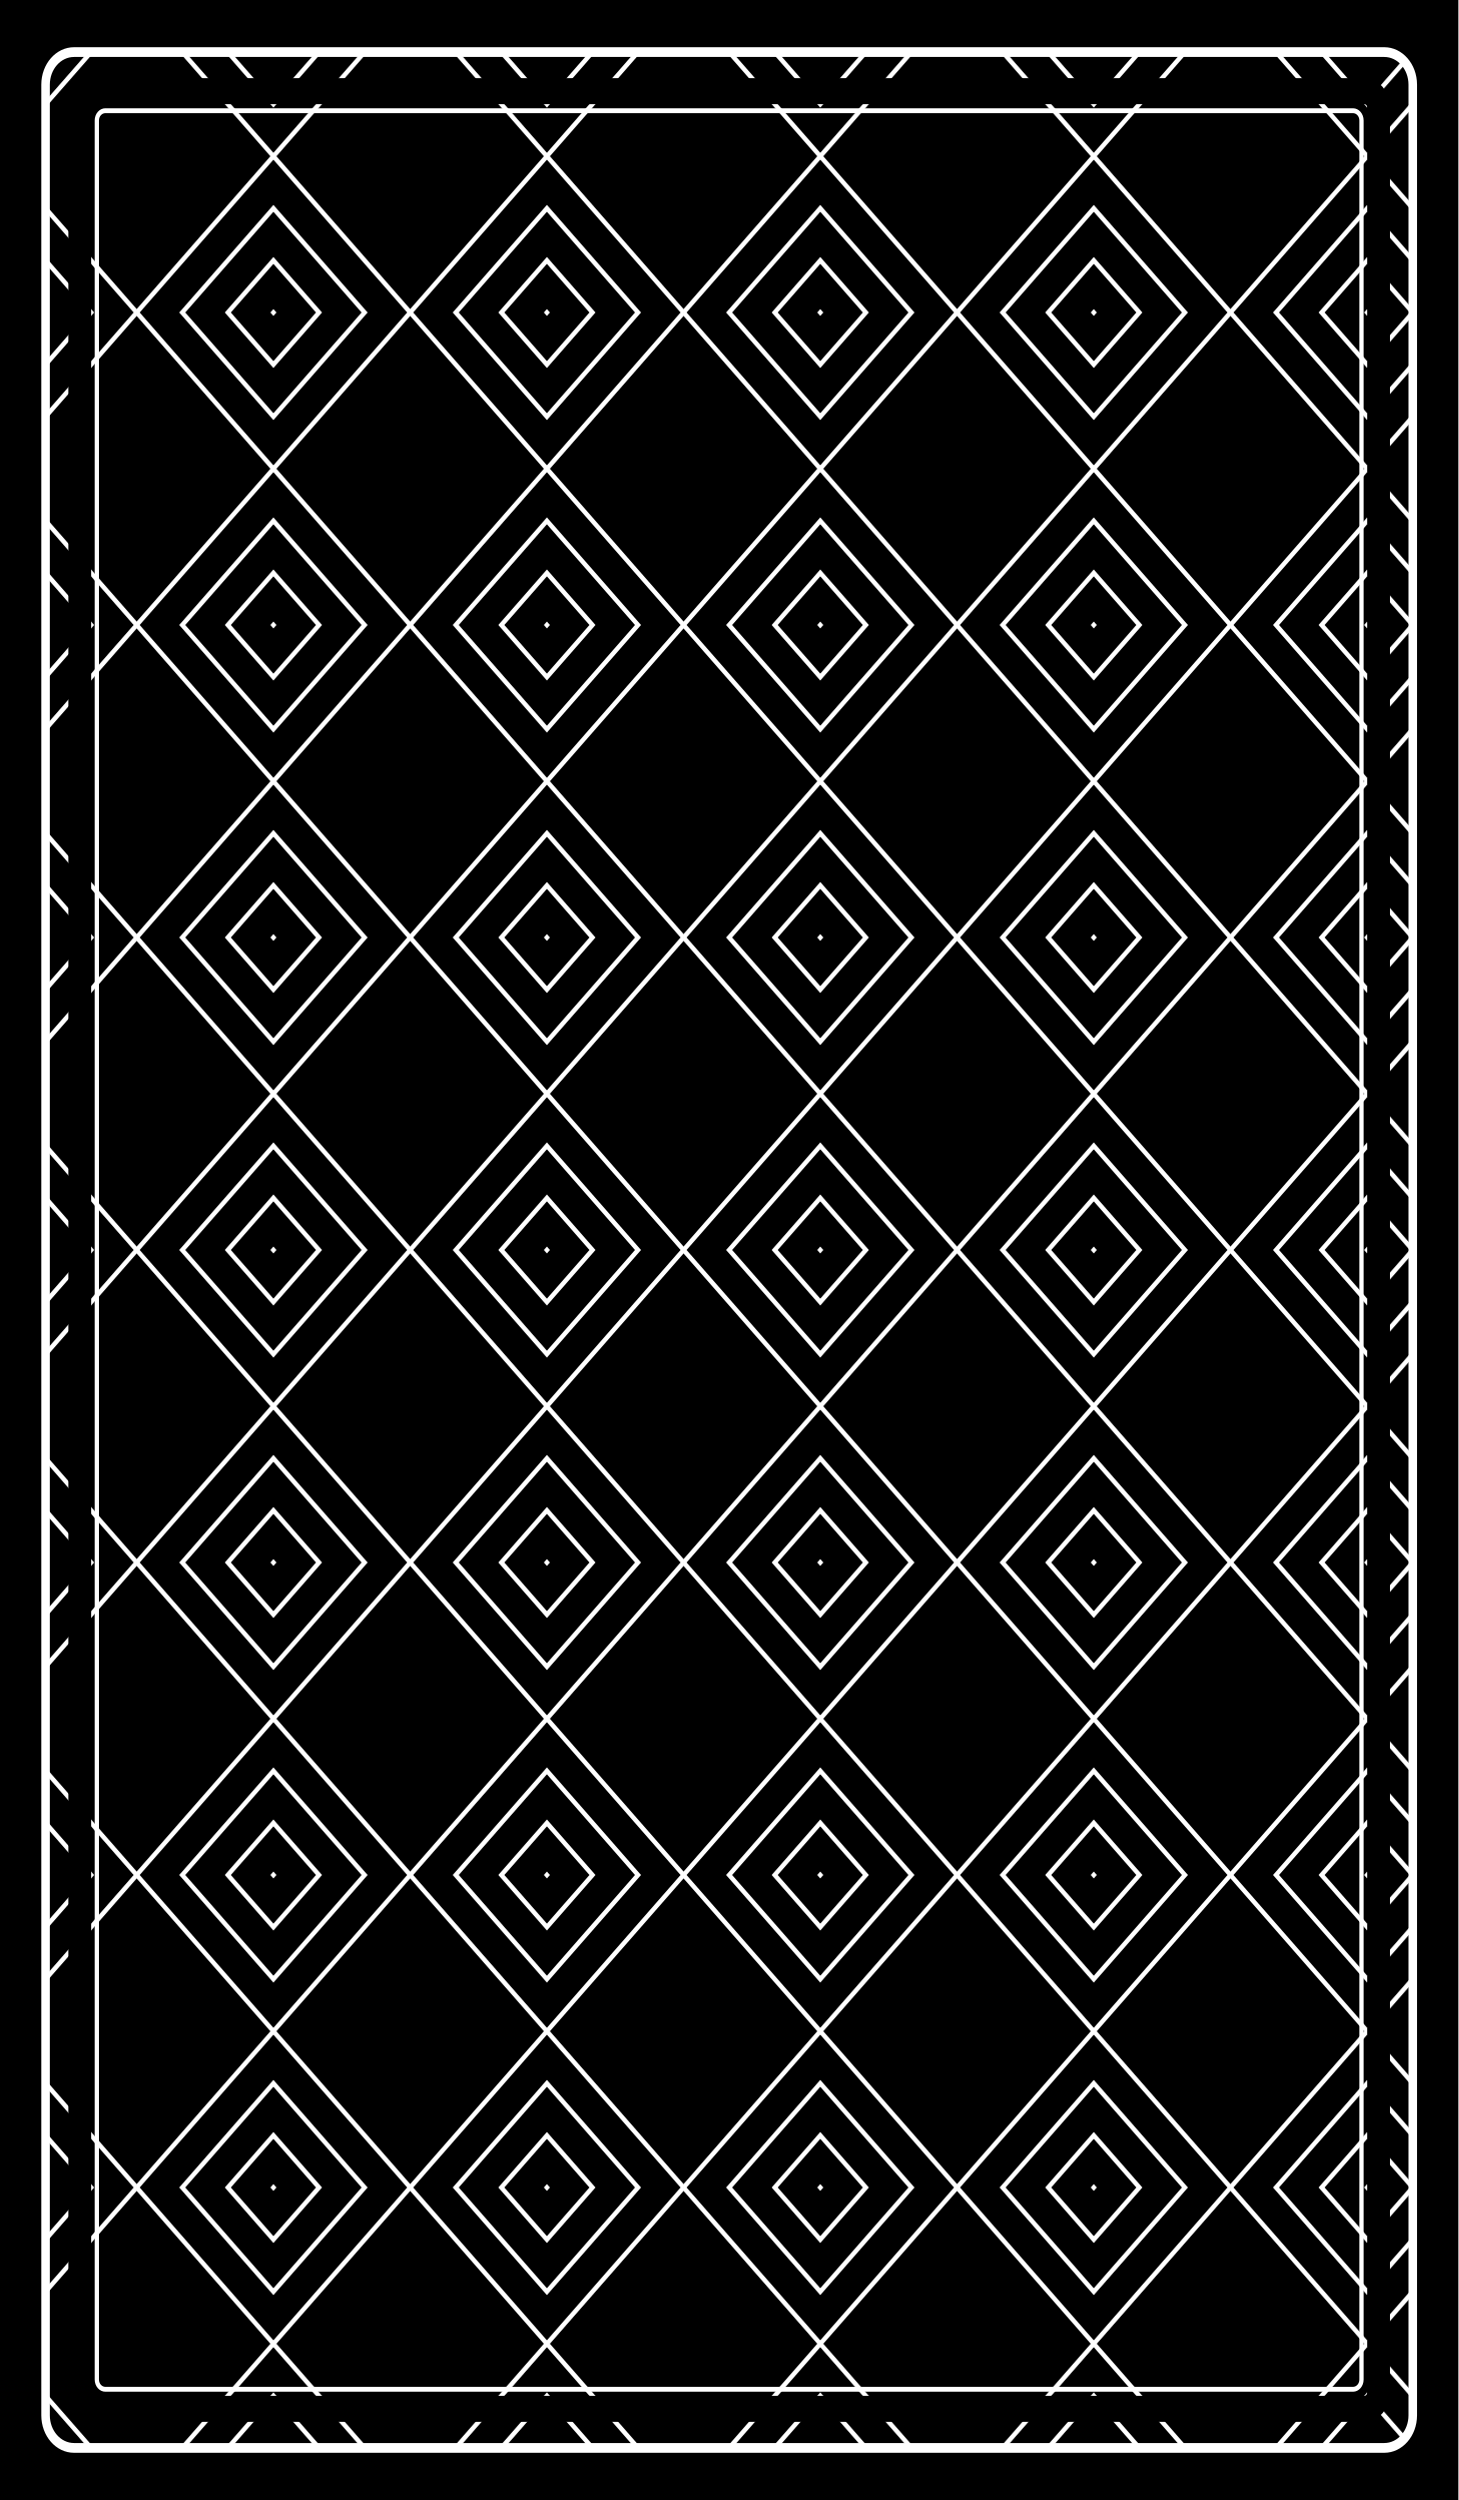
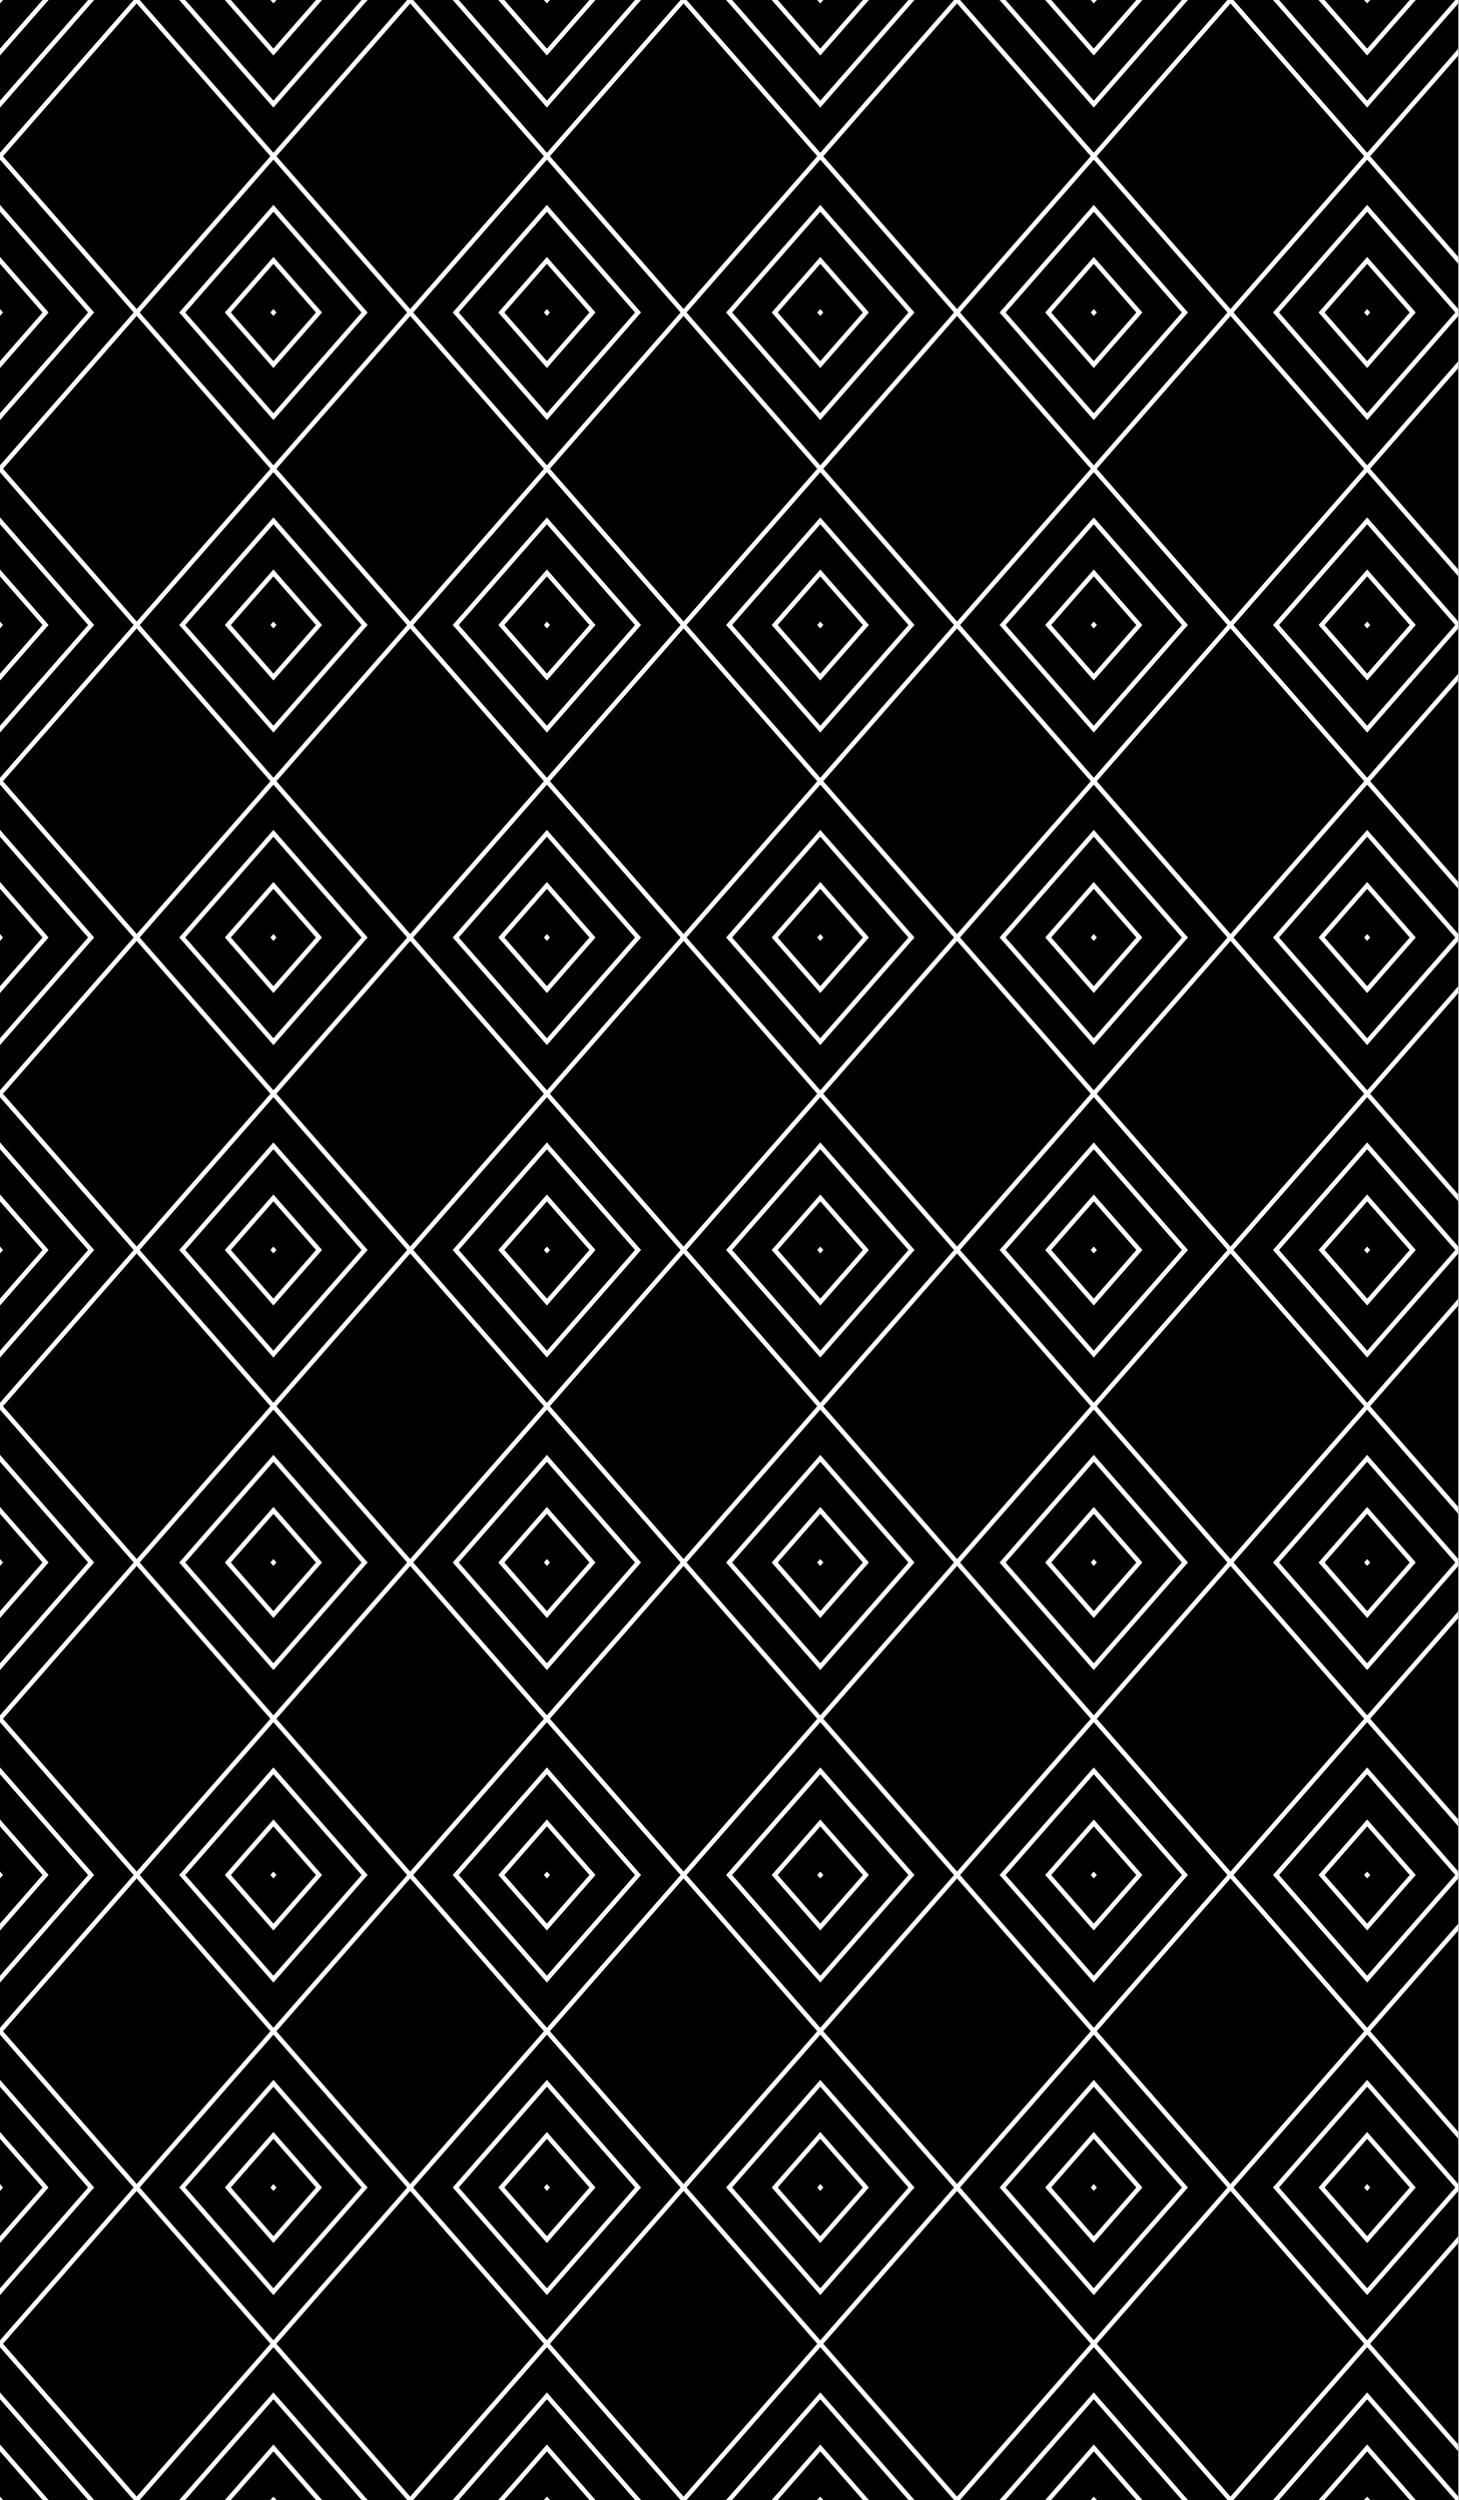
<svg xmlns="http://www.w3.org/2000/svg" viewBox="0 0 560 960" role="img" aria-labelledby="title">
  <defs>
    <pattern id="weave" width="96" height="96" patternUnits="userSpaceOnUse">
      <g fill="none" stroke="#fff" stroke-width="1.5">
        <path d="M-24 24L24-24M-16 32L32-16M-8 40L40-8M0 48L48 0M48 96L96 48M56 104L104 56M64 112L112 64M72 120L120 72" />
        <path d="M-24 72L24 120M-16 64L32 112M-8 56L40 104M0 48L48 96M48 0L96 48M56-8L104 40M64-16L112 32M72-24L120 24" />
      </g>
    </pattern>
  </defs>
  <g transform="scale(1.09375 1.25)">
    <rect width="512" height="768" fill="#000" />
-     <rect x="16" y="16" width="480" height="736" rx="10" fill="url(#weave)" stroke="#fff" stroke-width="3" />
-     <rect x="28" y="28" width="456" height="712" rx="5" fill="none" stroke="#000" stroke-width="8" />
-     <rect x="34" y="34" width="444" height="700" rx="3" fill="none" stroke="#fff" stroke-width="1.5" />
+     <rect width="512" height="768" fill="url(#weave)" />
  </g>
</svg>
